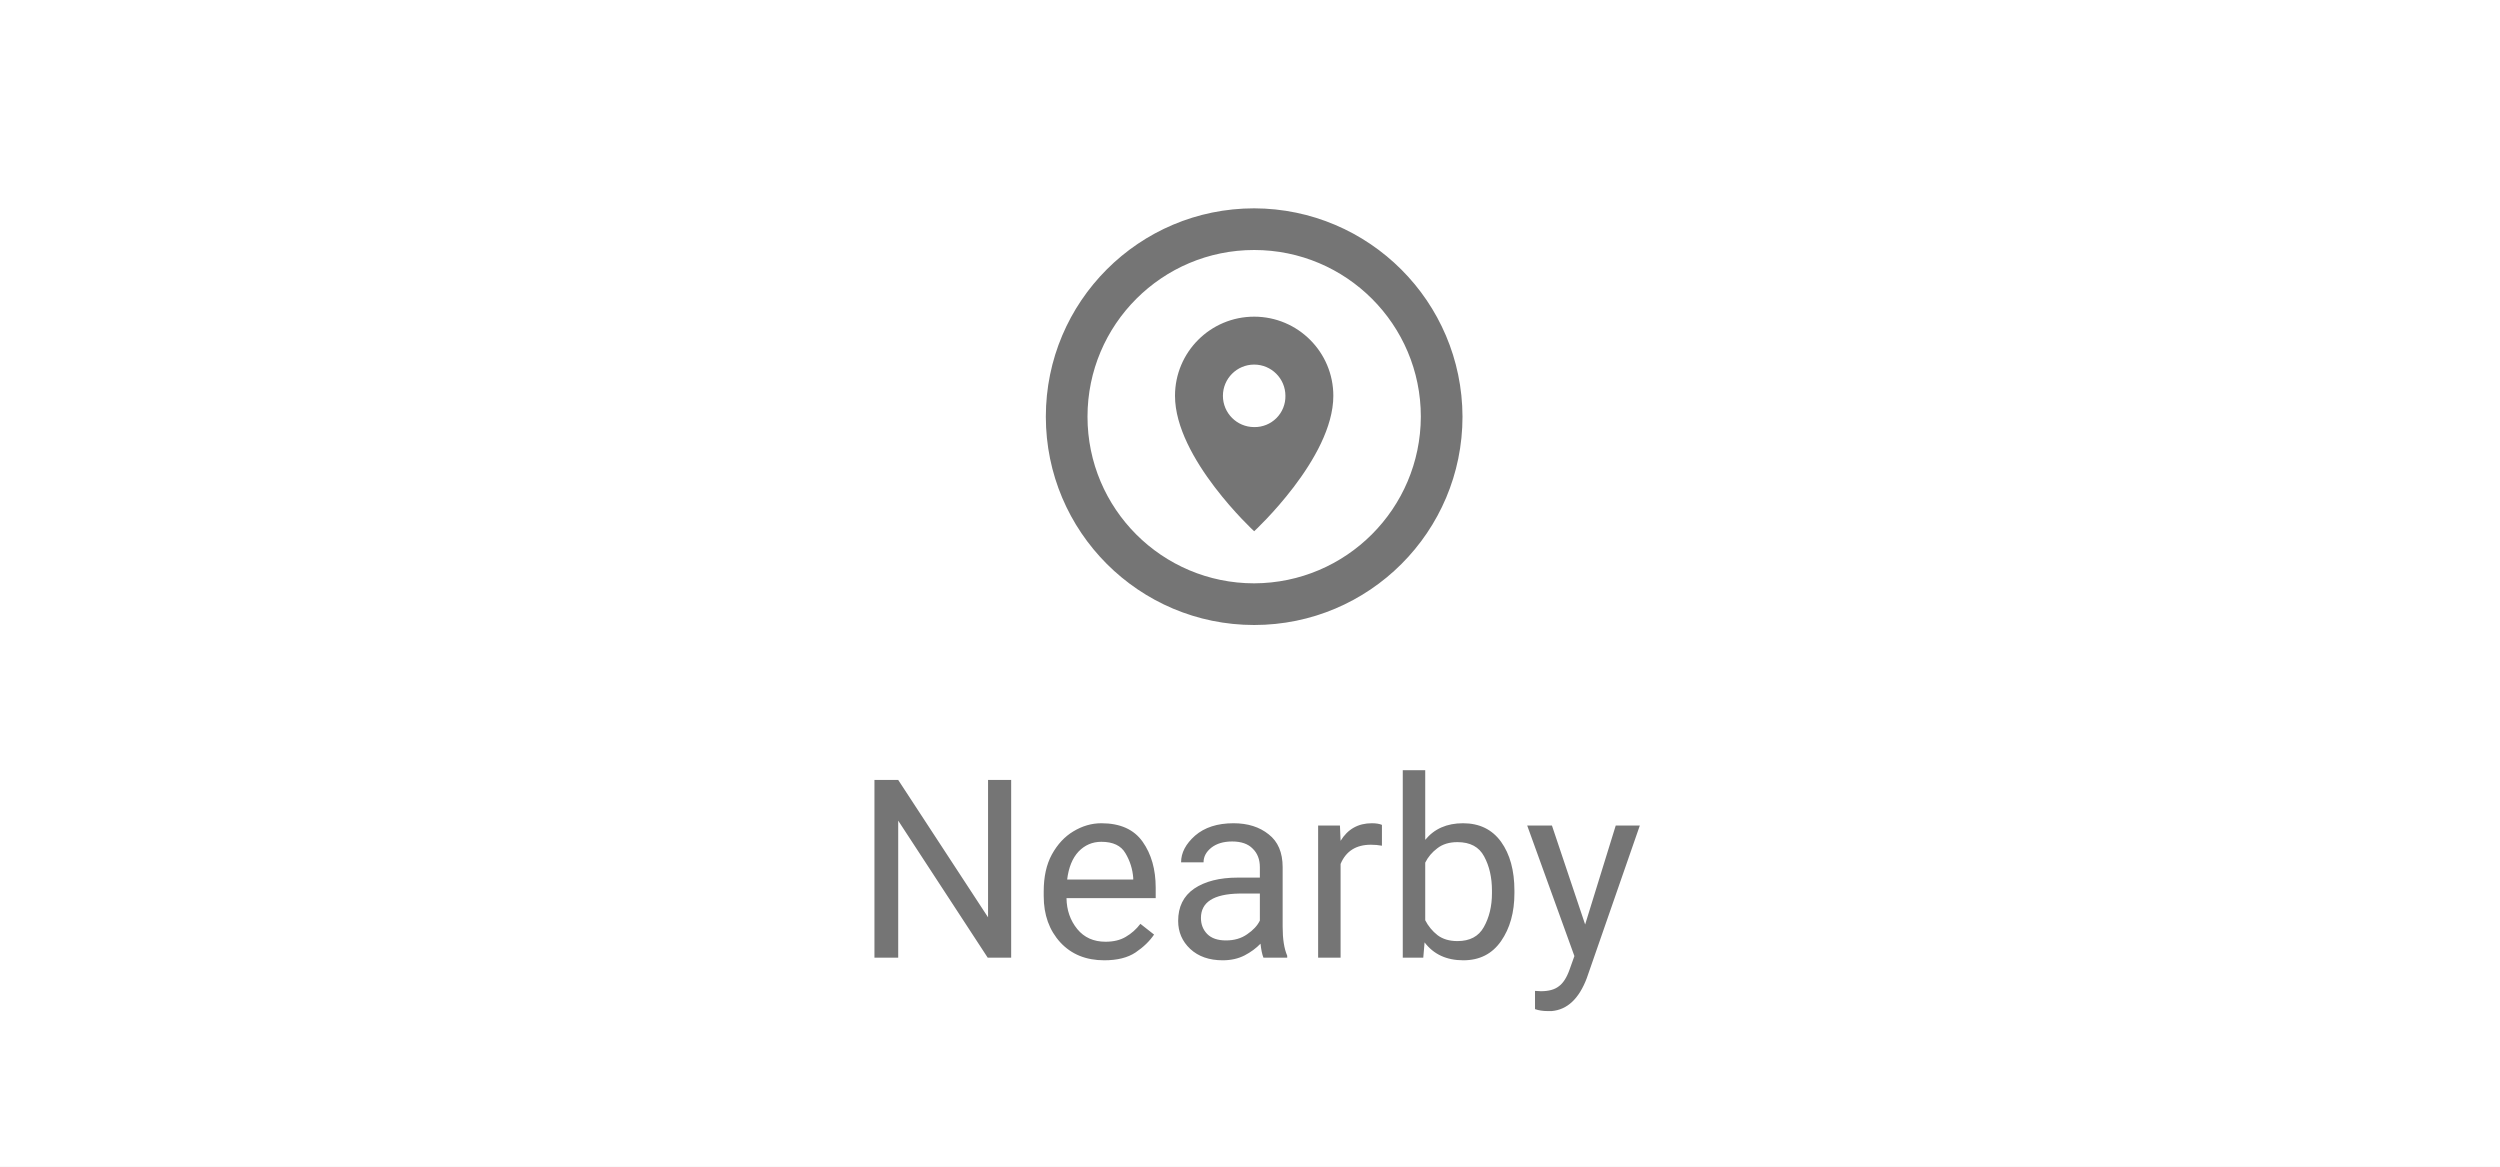
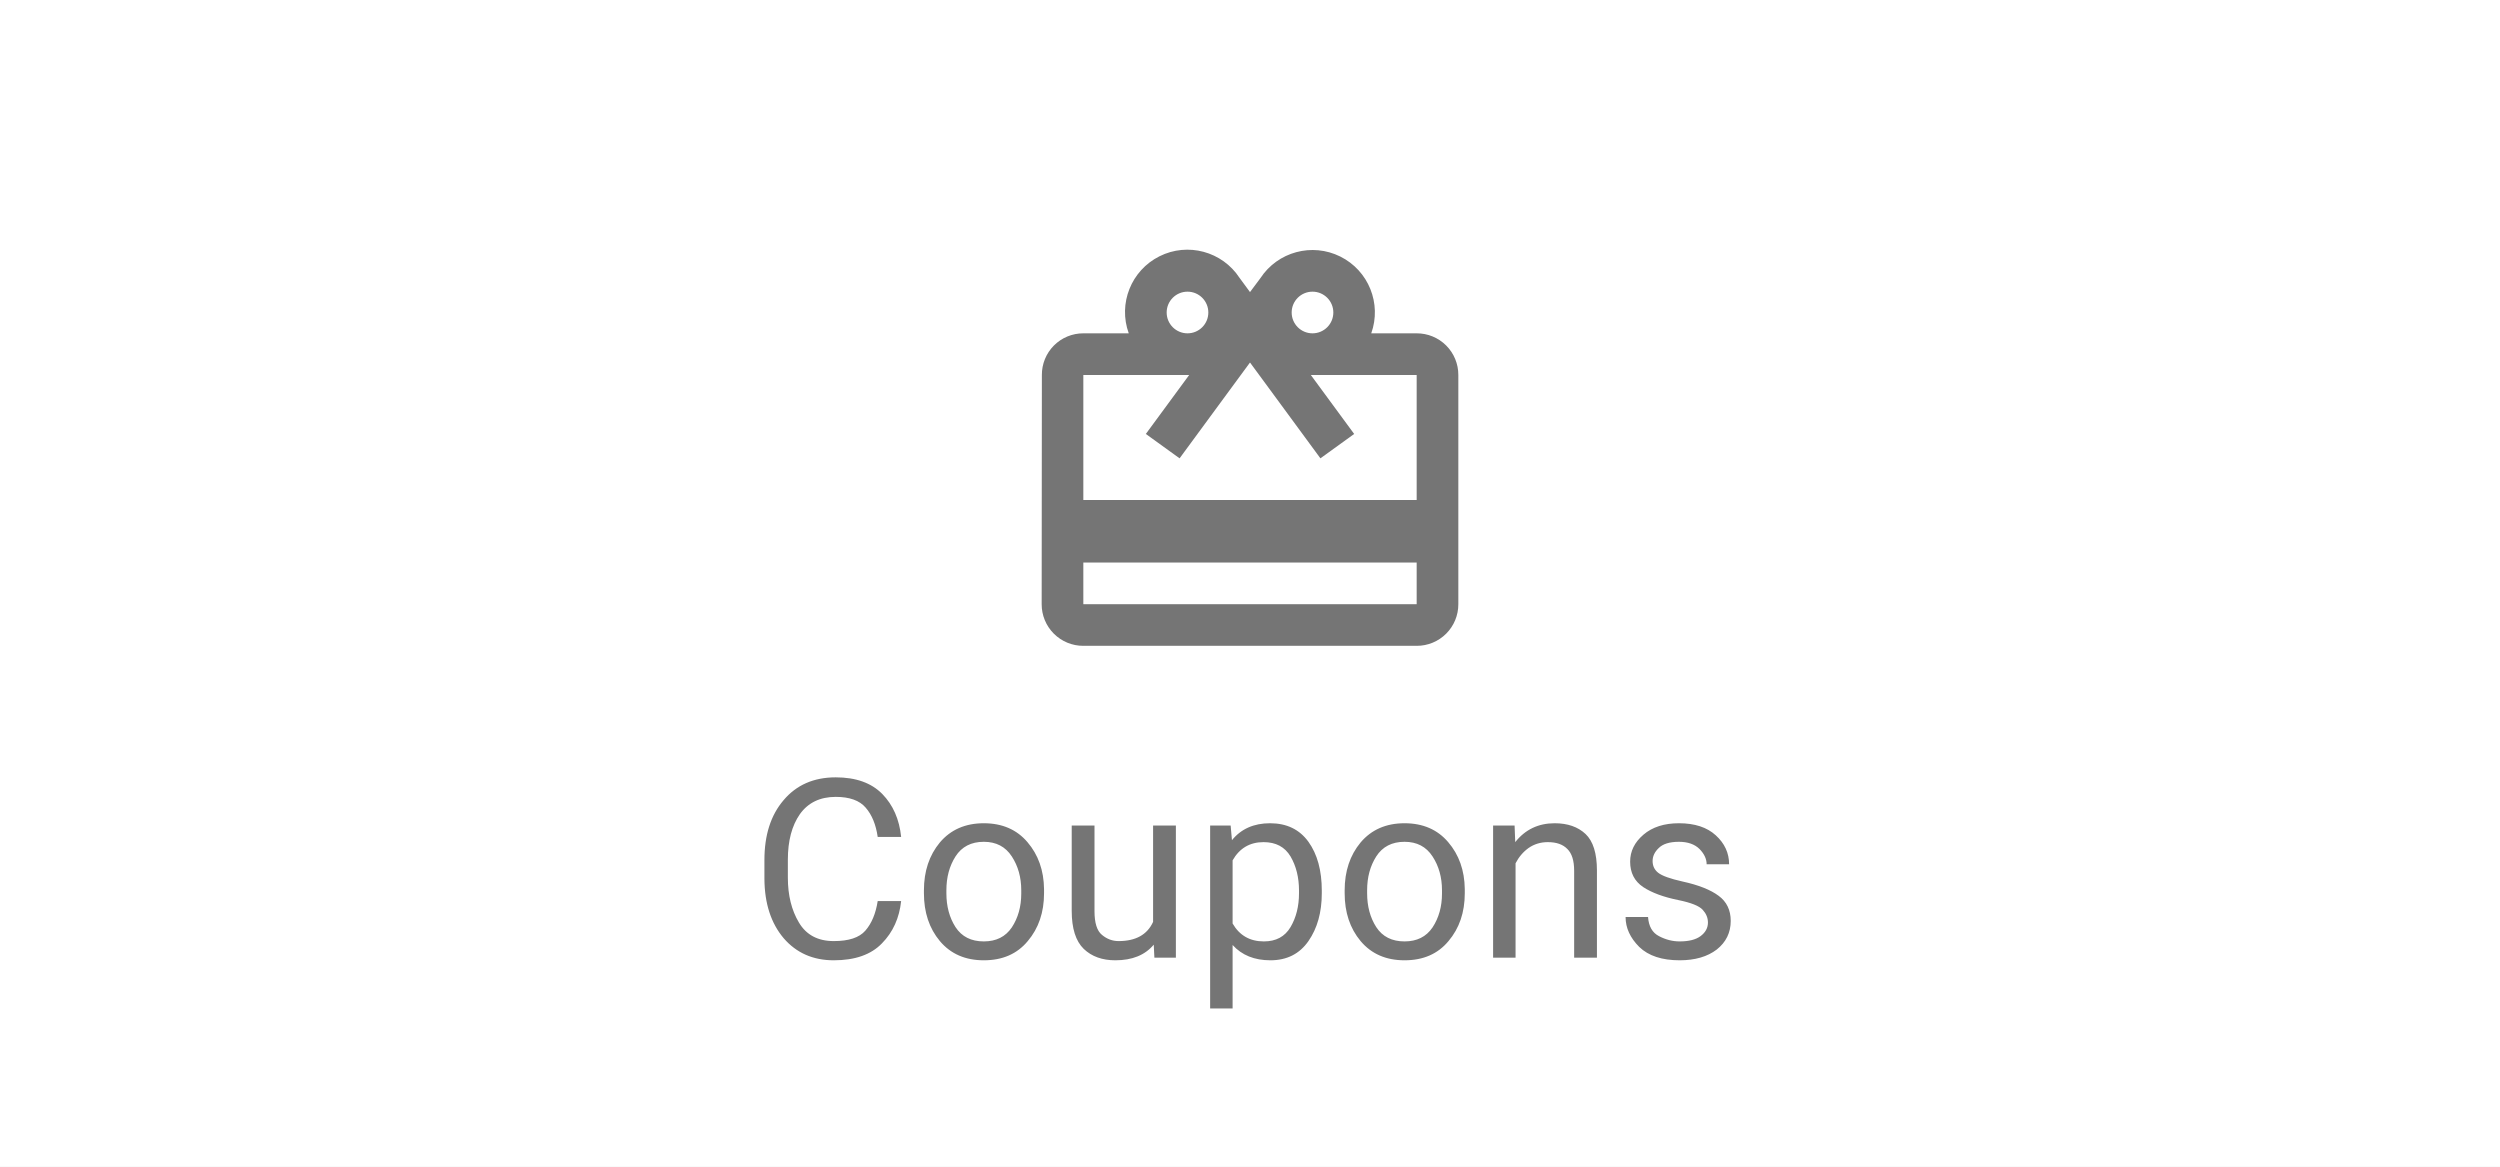
<svg xmlns="http://www.w3.org/2000/svg" viewBox="0 0 120 56">
  <defs>
    <style>
      .cls-1 {
        clip-path: url(#clip-Right-Button-Inactive);
      }

      .cls-2 {
        fill: none;
      }

      .cls-3 {
        font-size: 12px;
        font-family: Roboto-Regular, Roboto;
+         opacity: 0.54;
      }

-       .cls-3, .cls-4 {
-         opacity: 0.54;
+       .cls-4 {
+         fill: #757575;
      }

      .cls-5 {
        fill: #fff;
      }
    </style>
    <clipPath id="clip-Right-Button-Inactive">
      <rect width="120" height="56" />
    </clipPath>
  </defs>
  <g id="Right-Button-Inactive" class="cls-1">
    <rect class="cls-5" width="120" height="56" />
    <g id="nearby" transform="translate(-269.9 -544.9)">
      <g id="Group_216" data-name="Group 216">
        <rect id="XMLID_4_" class="cls-2" width="72" height="20" transform="translate(294.1 578.9)" />
-         <text id="Nearby-2" data-name="Nearby" class="cls-3" transform="translate(310.889 590.869)">
-           <tspan x="0" y="0">Nearby</tspan>
+         <text id="Nearby-2" data-name="Nearby" class="cls-3" transform="translate(305.889 590.869)">
+           <tspan x="0" y="0">Coupons</tspan>
        </text>
-         <g id="Group_215" data-name="Group 215" class="cls-4">
-           <path id="Path_68" data-name="Path 68" class="cls-2" d="M317.9,552.9h24v24h-24Z" />
-           <path id="Path_69" data-name="Path 69" d="M330.1,560.1a3.8,3.8,0,0,0-3.8,3.8c0,3,3.8,6.5,3.8,6.5s3.8-3.5,3.8-6.5A3.8,3.8,0,0,0,330.1,560.1Zm0,5.3a1.5,1.5,0,1,1,1.5-1.5A1.473,1.473,0,0,1,330.1,565.4Zm0-10.5a10,10,0,1,0,10,10A10.029,10.029,0,0,0,330.1,554.9Zm0,18a8,8,0,1,1,8-8A8.024,8.024,0,0,1,330.1,572.9Z" />
+         <g id="baseline-card_giftcard-24px" transform="translate(317.9 554.9)">
+           <path id="Path_128" data-name="Path 128" class="cls-4" d="M20,6H17.82A2.993,2.993,0,0,0,12.5,3.35l-.5.67-.5-.68A2.994,2.994,0,0,0,6.18,6H4A1.985,1.985,0,0,0,2.01,8L2,19a1.993,1.993,0,0,0,2,2H20a1.993,1.993,0,0,0,2-2V8A1.993,1.993,0,0,0,20,6ZM15,4a1,1,0,1,1-1,1A1,1,0,0,1,15,4ZM9,4A1,1,0,1,1,8,5,1,1,0,0,1,9,4ZM20,19H4V17H20Zm0-5H4V8H9.08L7,10.83,8.62,12,11,8.76,12,7.4l1,1.36L15.38,12,17,10.83,14.92,8H20Z" />
+           <path id="Path_129" data-name="Path 129" class="cls-2" d="M0,0H24V24H0Z" />
        </g>
      </g>
      <rect id="Rectangle_134" data-name="Rectangle 134" class="cls-2" width="120" height="56" transform="translate(270.1 544.9)" />
    </g>
  </g>
</svg>
